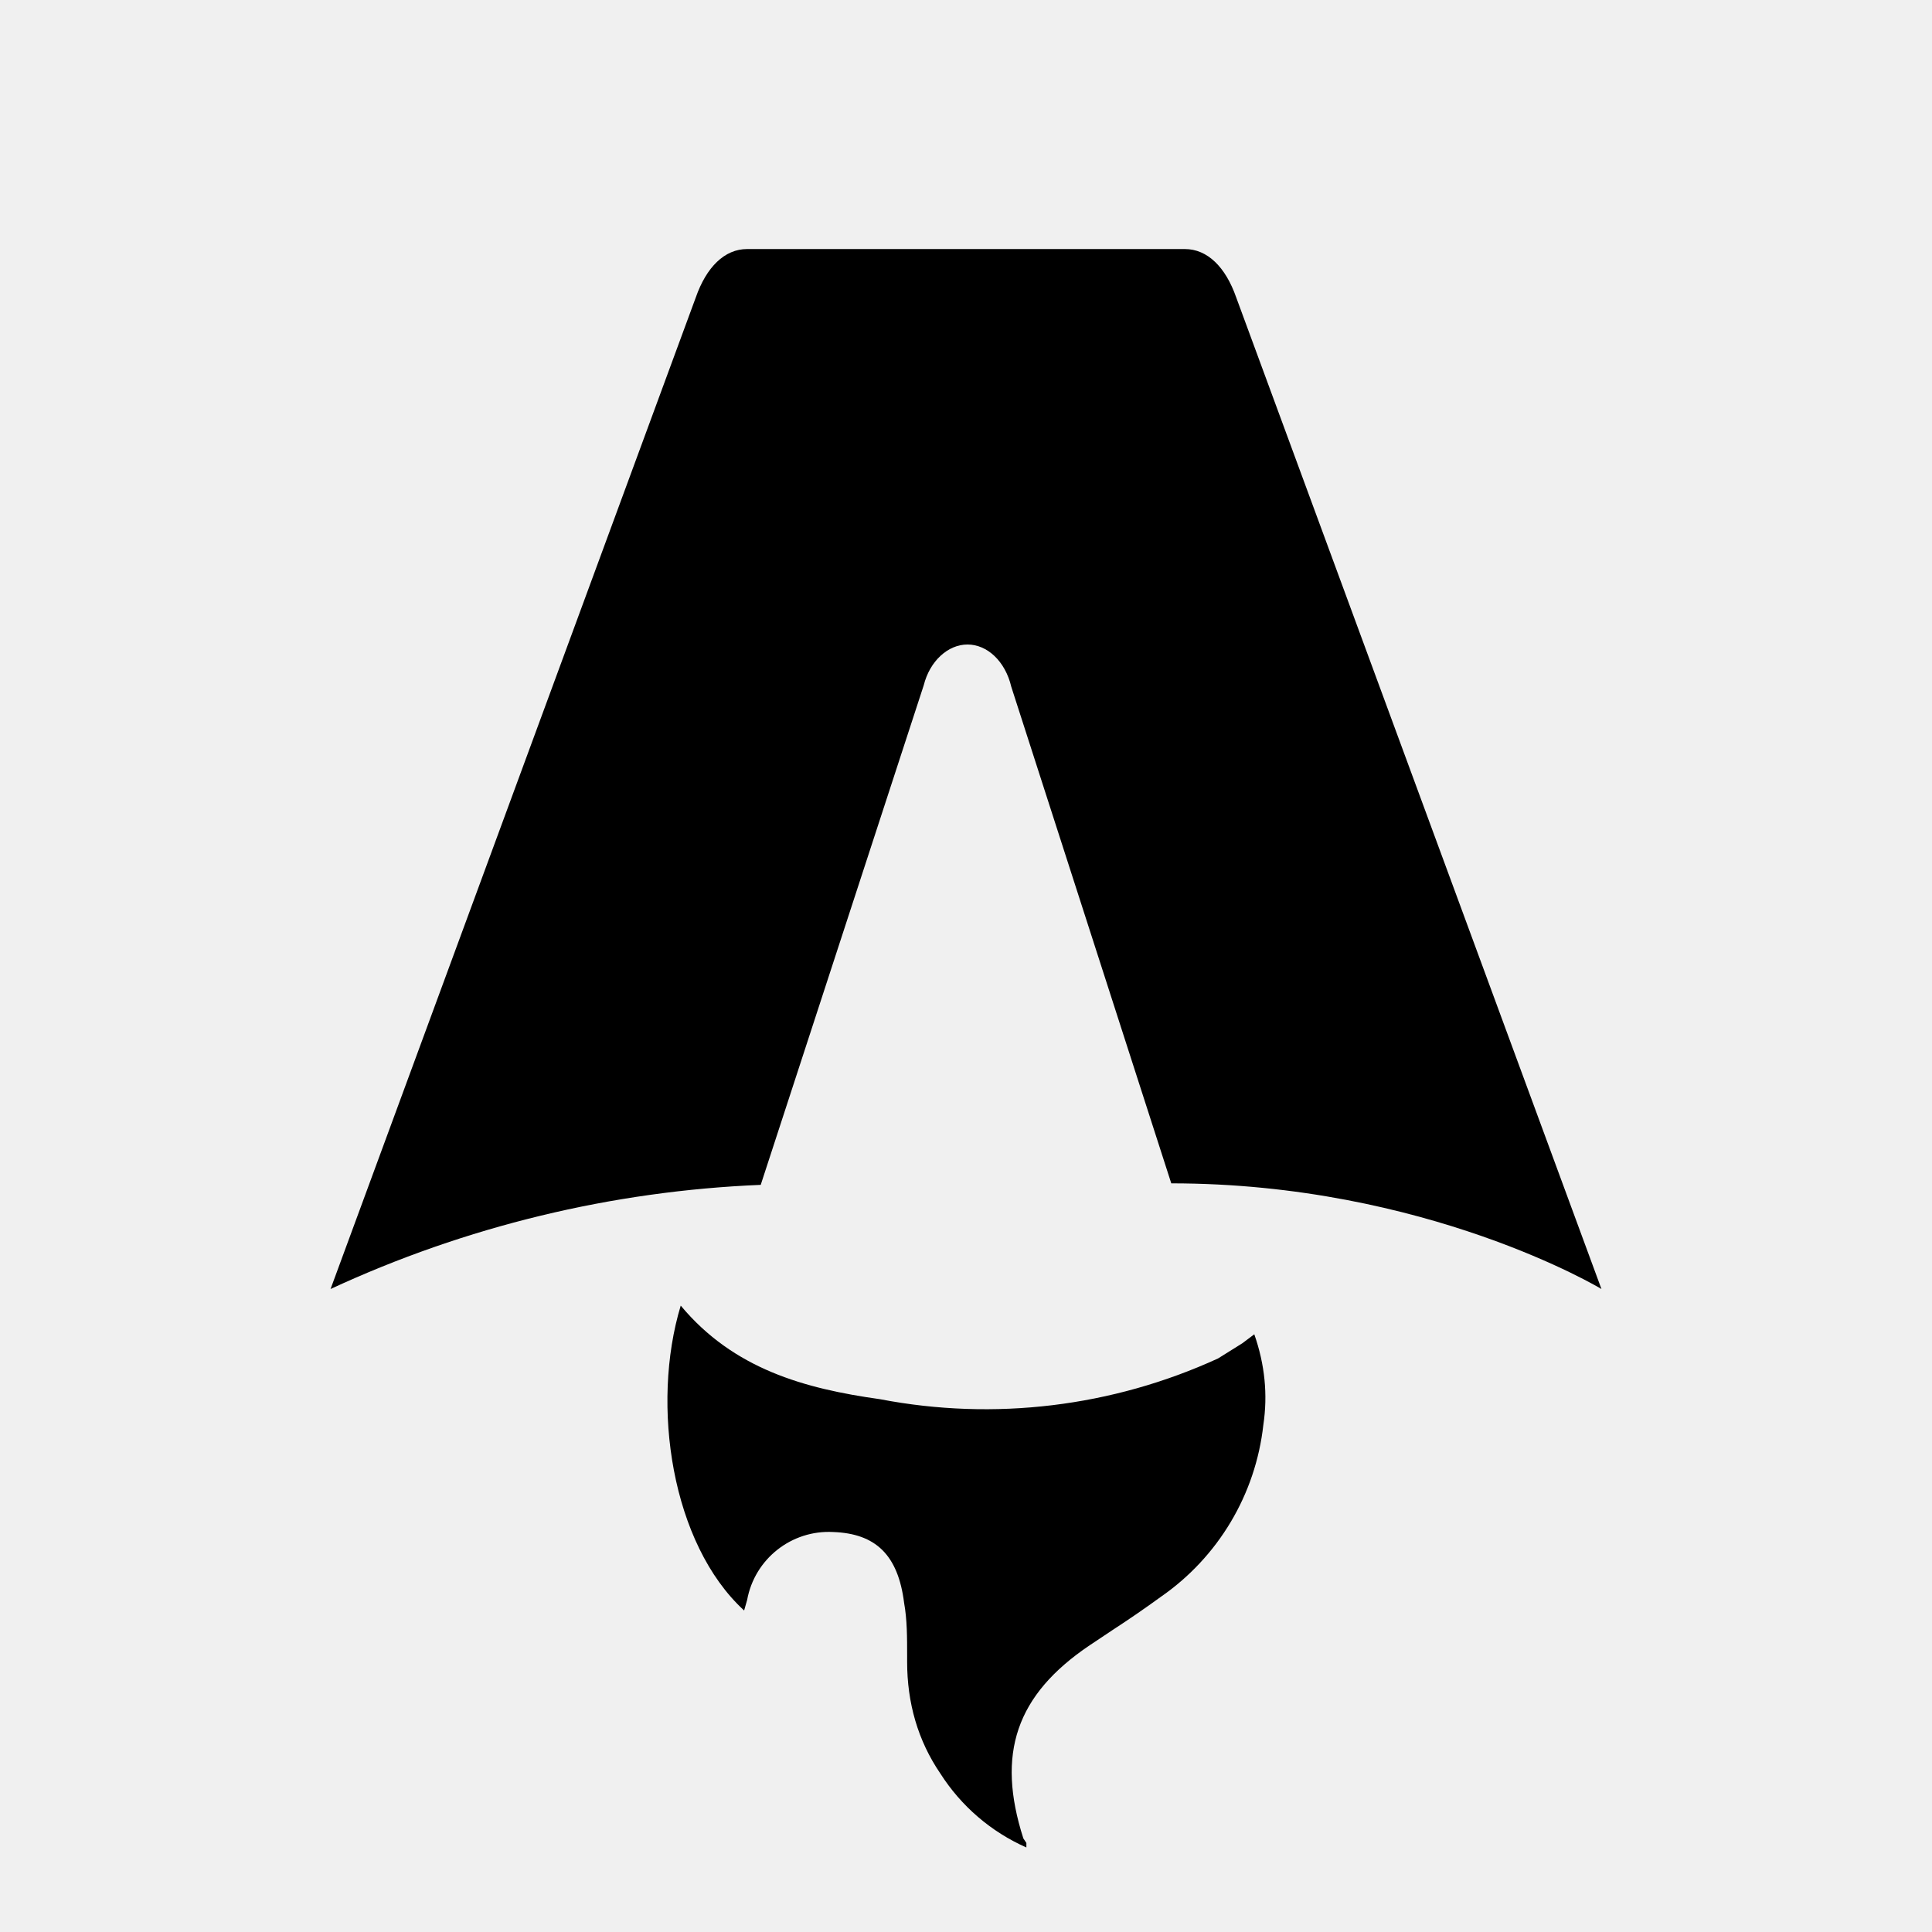
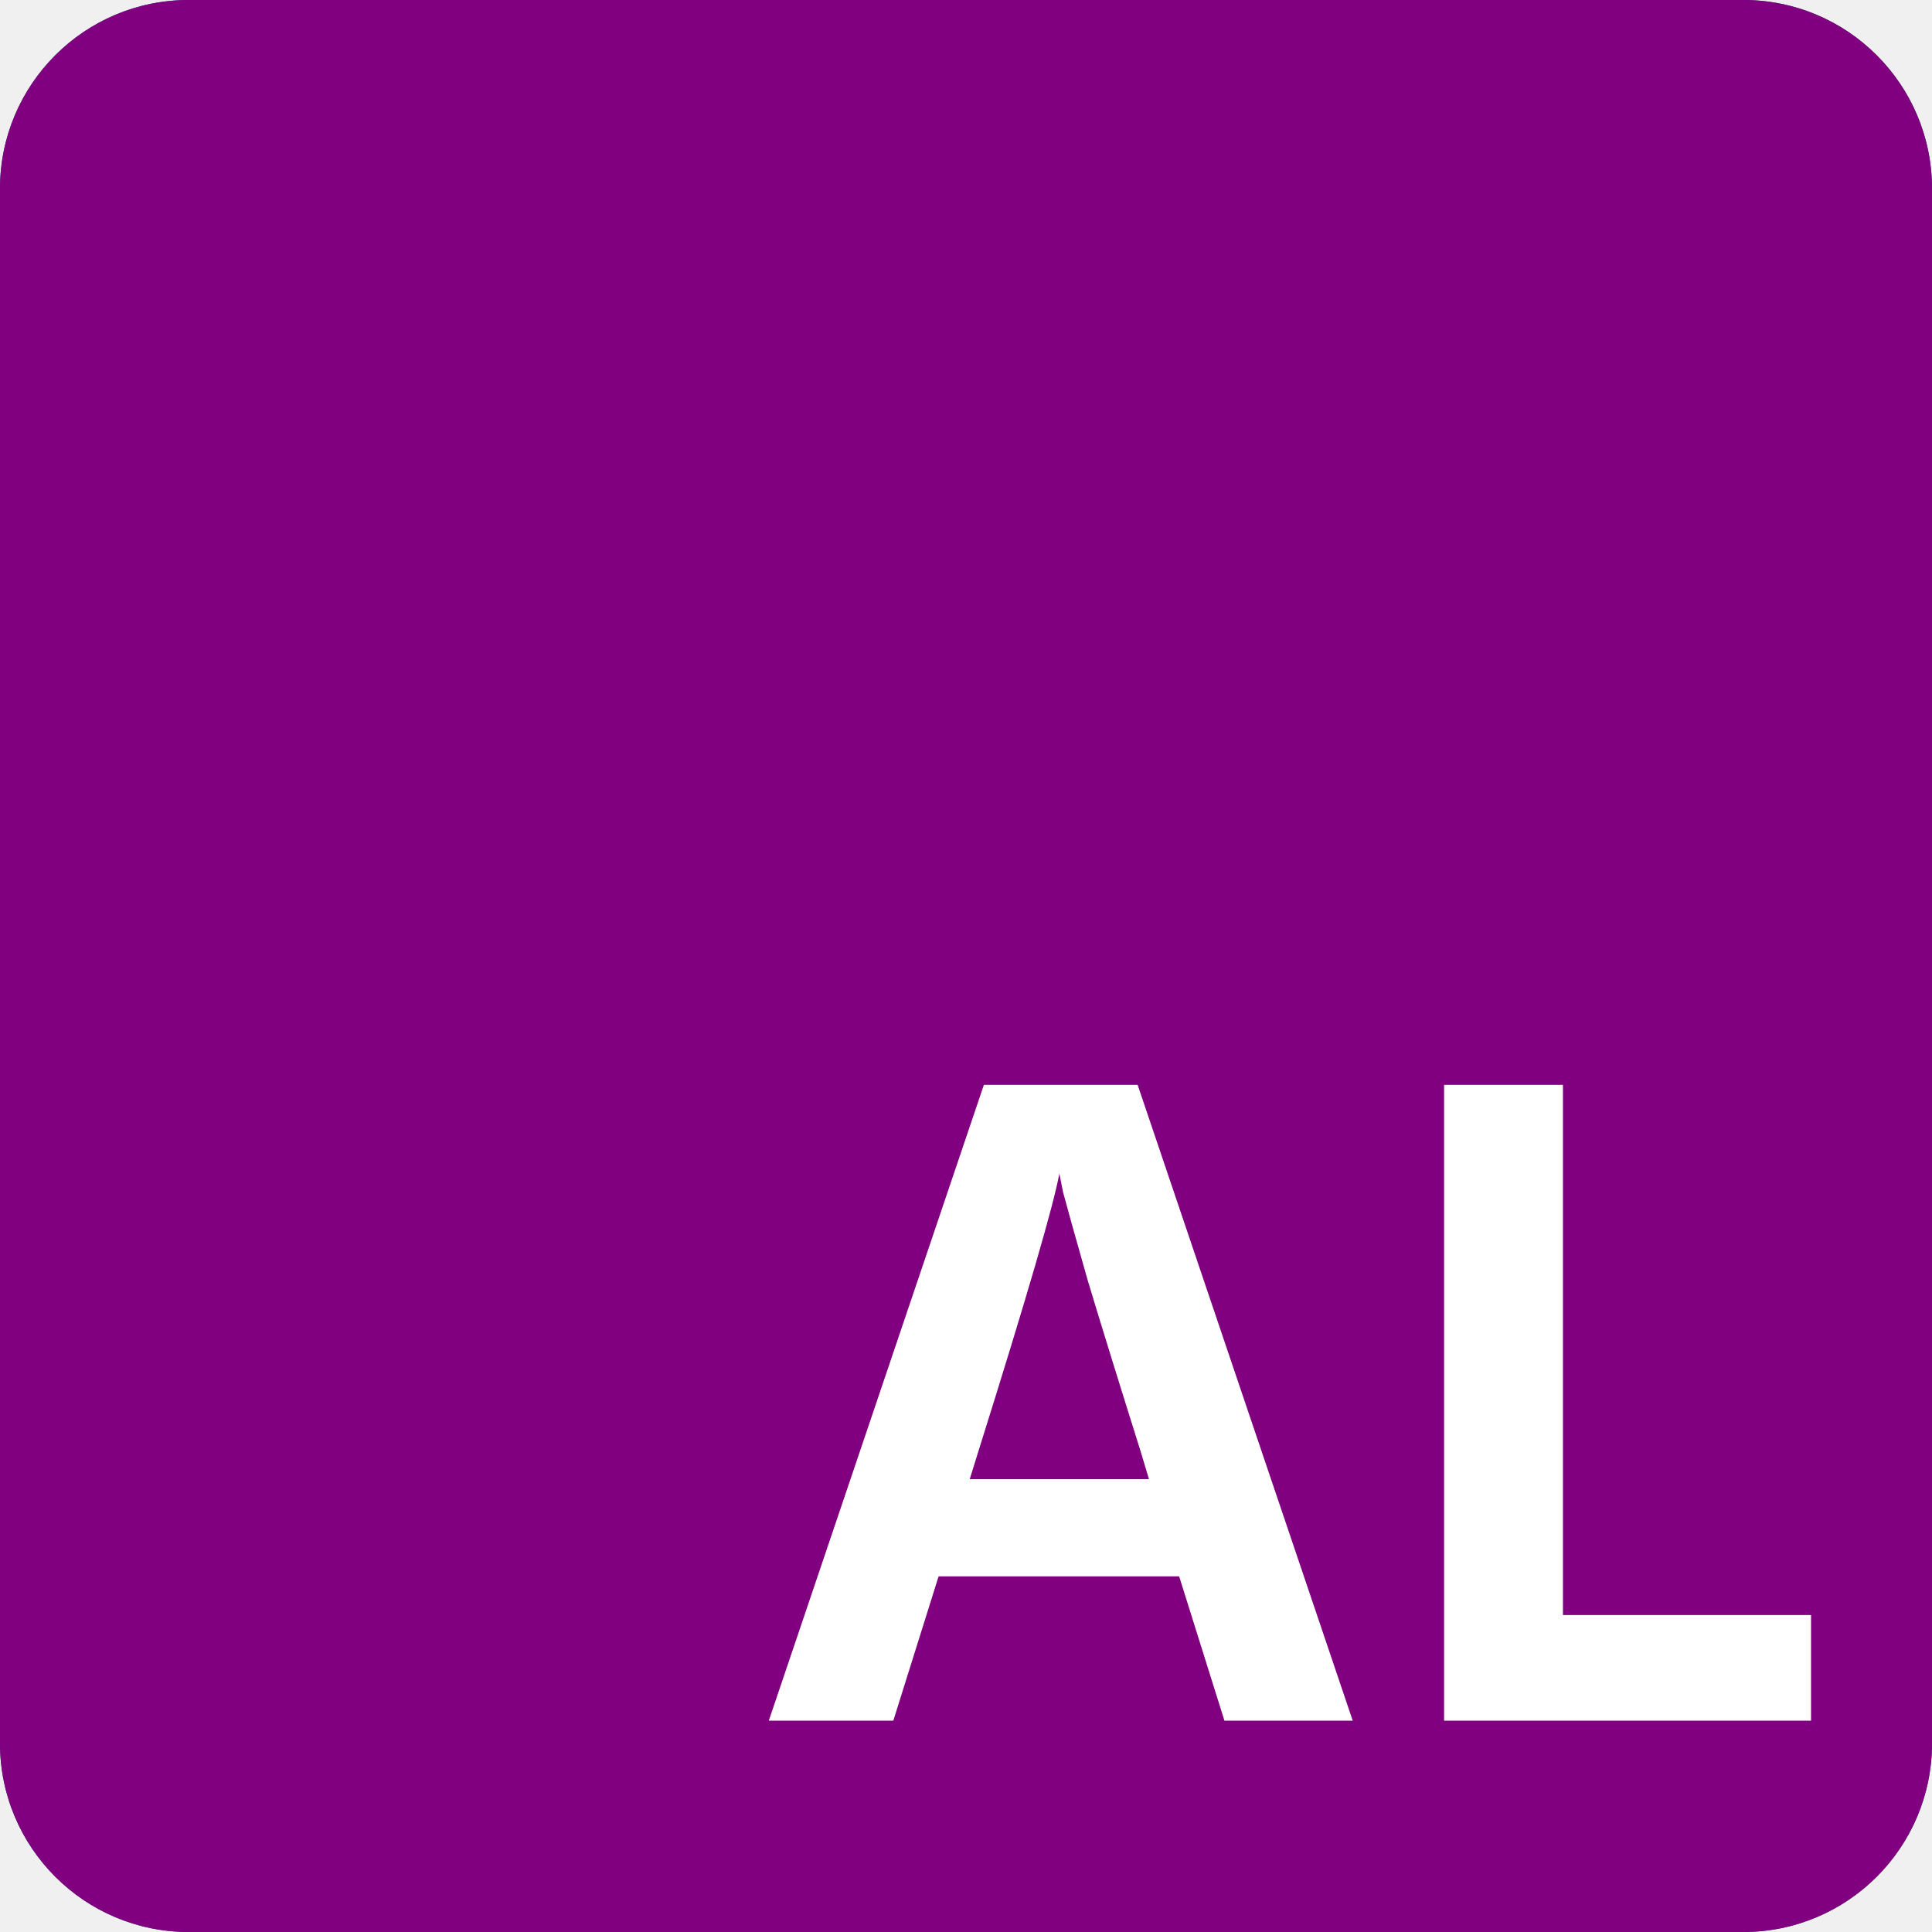
- <svg xmlns="http://www.w3.org/2000/svg" fill="none" viewBox="0 0 128 128">
-   <path d="M50.4 78.5a75.1 75.1 0 0 0-28.5 6.9l24.2-65.7c.7-2 1.9-3.2 3.4-3.2h29c1.5 0 2.7 1.2 3.4 3.2l24.2 65.7s-11.6-7-28.5-7L67 45.5c-.4-1.7-1.6-2.8-2.9-2.8-1.3 0-2.5 1.1-2.9 2.7L50.4 78.5Zm-1.1 28.2Zm-4.2-20.2c-2 6.6-.6 15.8 4.2 20.2a17.5 17.5 0 0 1 .2-.7 5.5 5.5 0 0 1 5.7-4.5c2.8.1 4.3 1.5 4.7 4.7.2 1.1.2 2.3.2 3.5v.4c0 2.7.7 5.2 2.2 7.4a13 13 0 0 0 5.7 4.9v-.3l-.2-.3c-1.8-5.6-.5-9.5 4.4-12.8l1.5-1a73 73 0 0 0 3.2-2.2 16 16 0 0 0 6.8-11.4c.3-2 .1-4-.6-6l-.8.6-1.6 1a37 37 0 0 1-22.4 2.7c-5-.7-9.7-2-13.2-6.2Z" />
-   <style>
-         path { fill: #000; }
-         @media (prefers-color-scheme: dark) {
-             path { fill: #FFF; }
-         }
-     </style>
+ <svg xmlns="http://www.w3.org/2000/svg" width="512" height="512" viewBox="0 0 512 512" fill="none">
+   <rect width="512" height="512" rx="50" fill="#204D66" />
+   <path d="M217.599 467H102.225V273.562H216.451V303.123H138.674V355.644H207.841V384.918H138.674V437.439H217.599V467ZM286.571 467H250.409L265.907 273.562H307.235L333.639 343.877C338.231 355.74 342.536 367.602 346.554 379.465C350.572 391.136 353.442 399.842 355.164 405.582L357.747 414.479C363.678 394.58 371.905 371.046 382.429 343.877L409.407 273.562H450.735L469.677 467H433.515L426.627 391.519L421.461 323.787C414.573 343.494 406.345 366.072 396.779 391.519L369.801 464.13H345.119L318.715 391.519L296.042 324.648C296.042 334.023 294.798 356.314 292.311 391.519L286.571 467Z" fill="white" />
+   <rect width="512" height="512" rx="50" fill="#800080" />
+   <path d="M259.238 384.75L256.988 392H304.488L302.238 384.5C296.572 366.5 291.905 351.417 288.238 339.25C284.738 326.917 282.572 319.167 281.738 316L280.738 311C279.238 319.333 272.072 343.917 259.238 384.75ZM236.738 456H203.738L260.738 287.5H301.488L358.488 456H324.488L312.488 417.75H248.738L236.738 456ZM479.945 456H382.695V287.5H414.195V428H479.945V456Z" fill="white" />
</svg>
